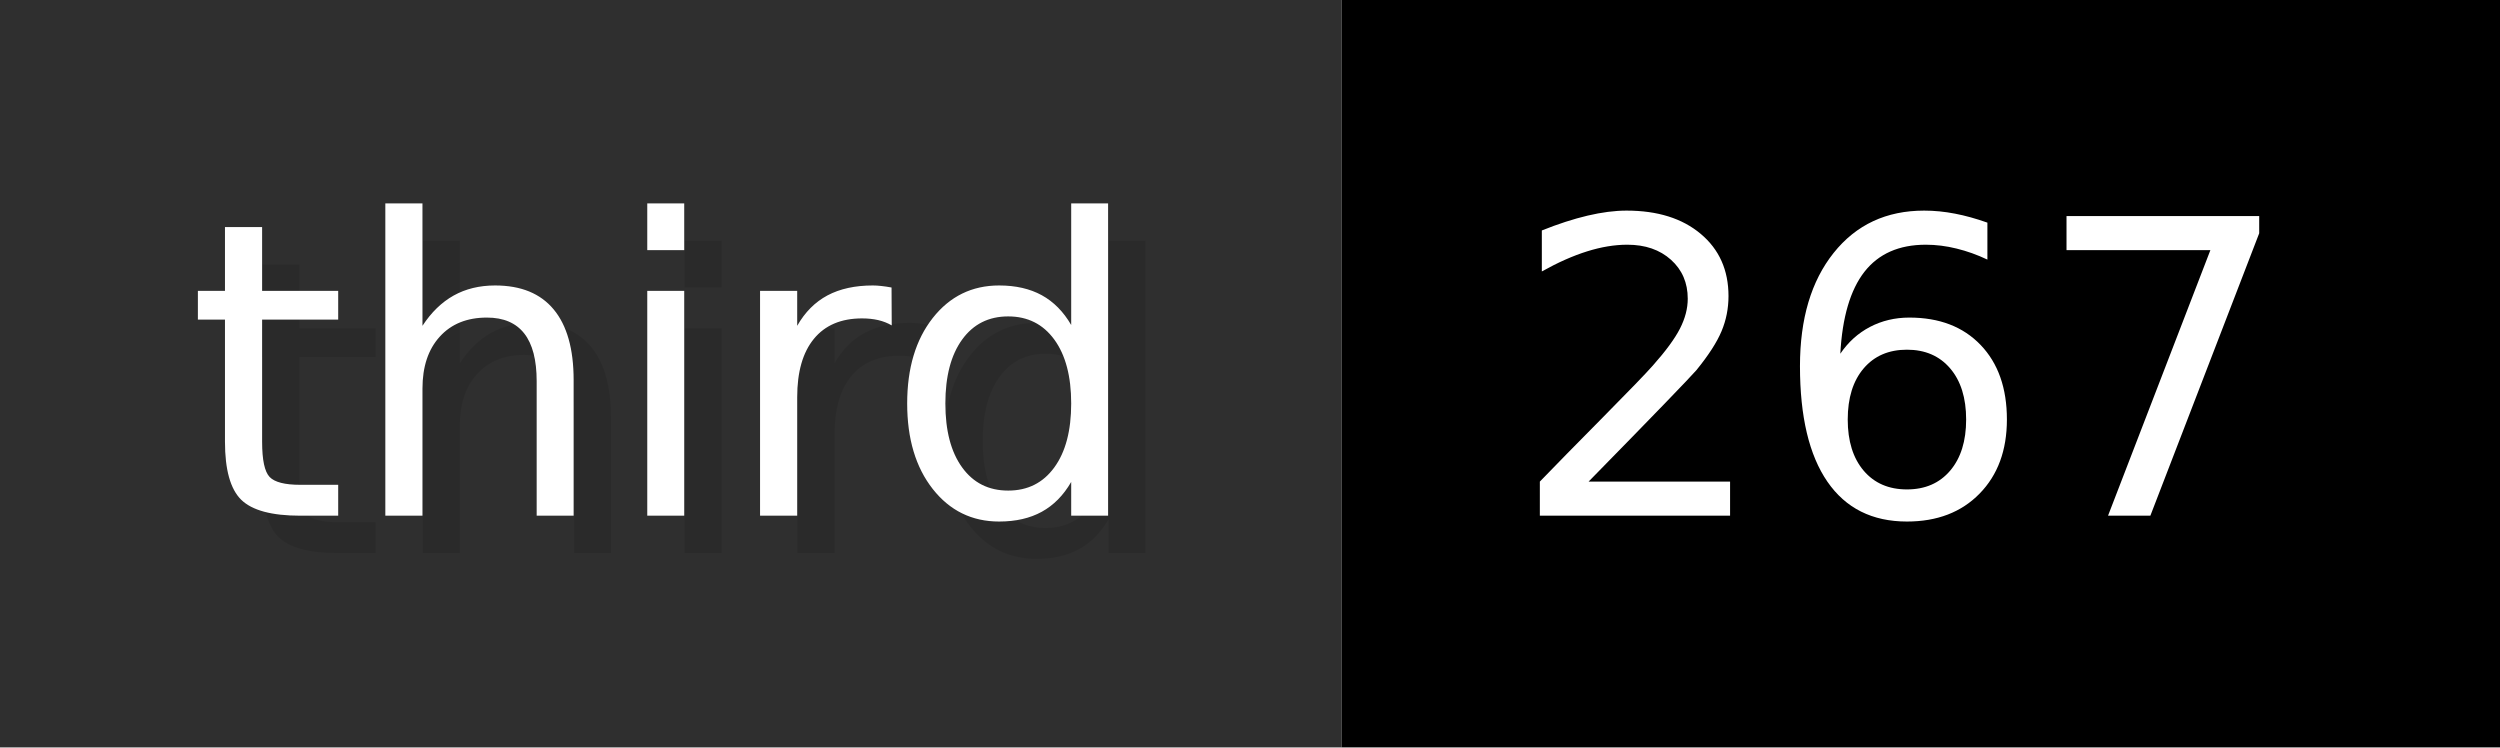
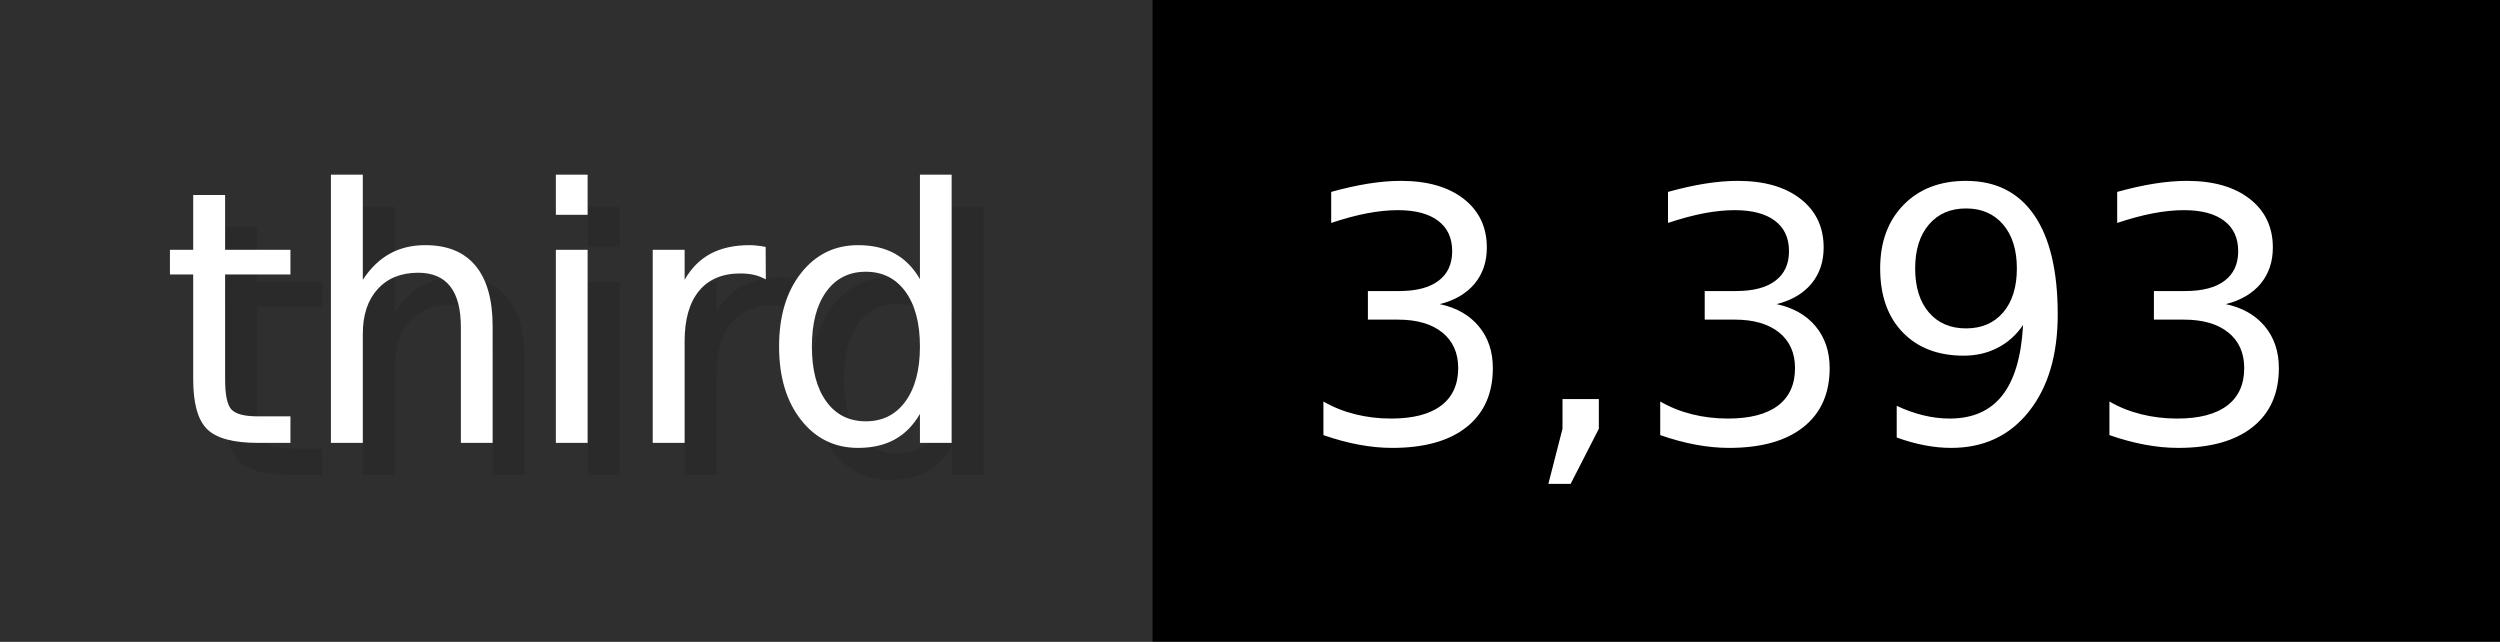
- <svg xmlns="http://www.w3.org/2000/svg" width="66.9" height="20" viewBox="0 0 669 200" role="img" aria-label="third: 267">
+ <svg xmlns="http://www.w3.org/2000/svg" width="77.9" height="20" viewBox="0 0 779 200" role="img" aria-label="third: 3,393">
  <g>
    <rect fill="#2F2F2F" width="359" height="200" />
-     <rect fill="#" x="359" width="310" height="200" />
+     <rect fill="#" x="359" width="420" height="200" />
  </g>
  <g aria-hidden="true" fill="#fff" text-anchor="start" font-family="Verdana,DejaVu Sans,sans-serif" font-size="110">
    <text x="60" y="148" textLength="259" fill="#000" opacity="0.1">third</text>
    <text x="50" y="138" textLength="259">third</text>
-     <text x="414" y="148" textLength="210" fill="#000" opacity="0.1">267</text>
-     <text x="404" y="138" textLength="210">267</text>
+     <text x="414" y="148" textLength="320" fill="#000" opacity="0.1">3,393</text>
+     <text x="404" y="138" textLength="320">3,393</text>
  </g>
</svg>
